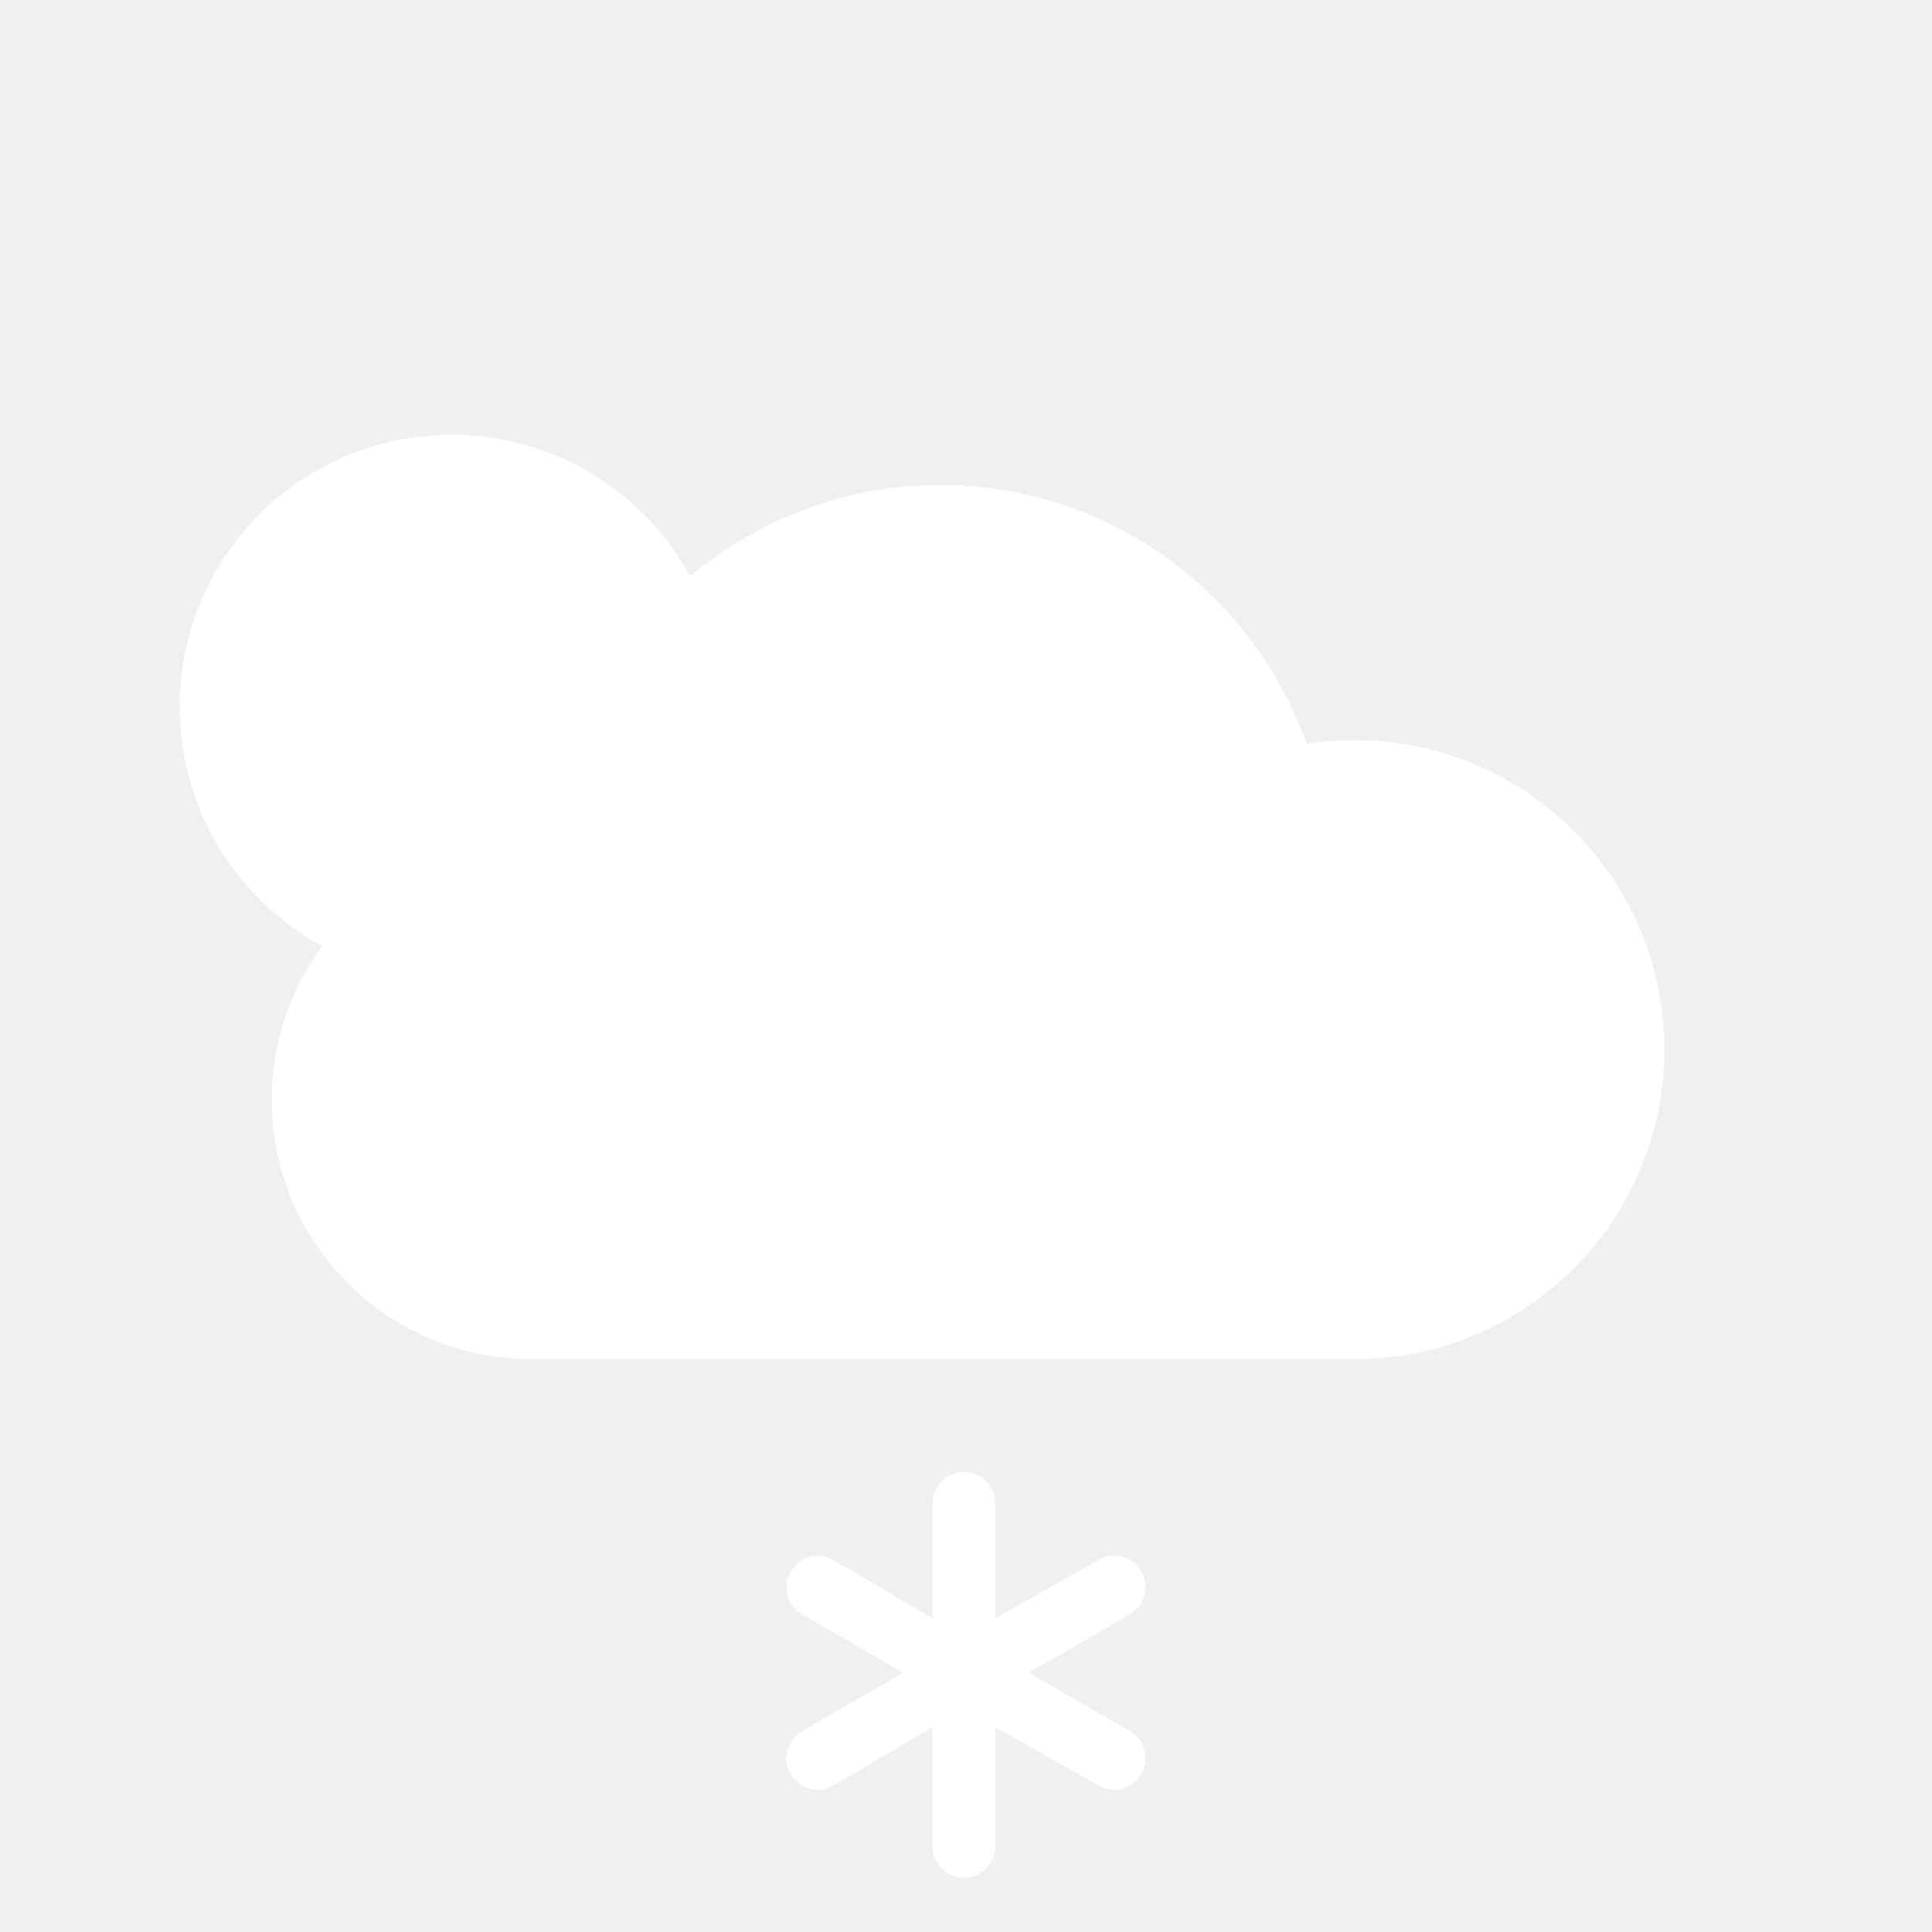
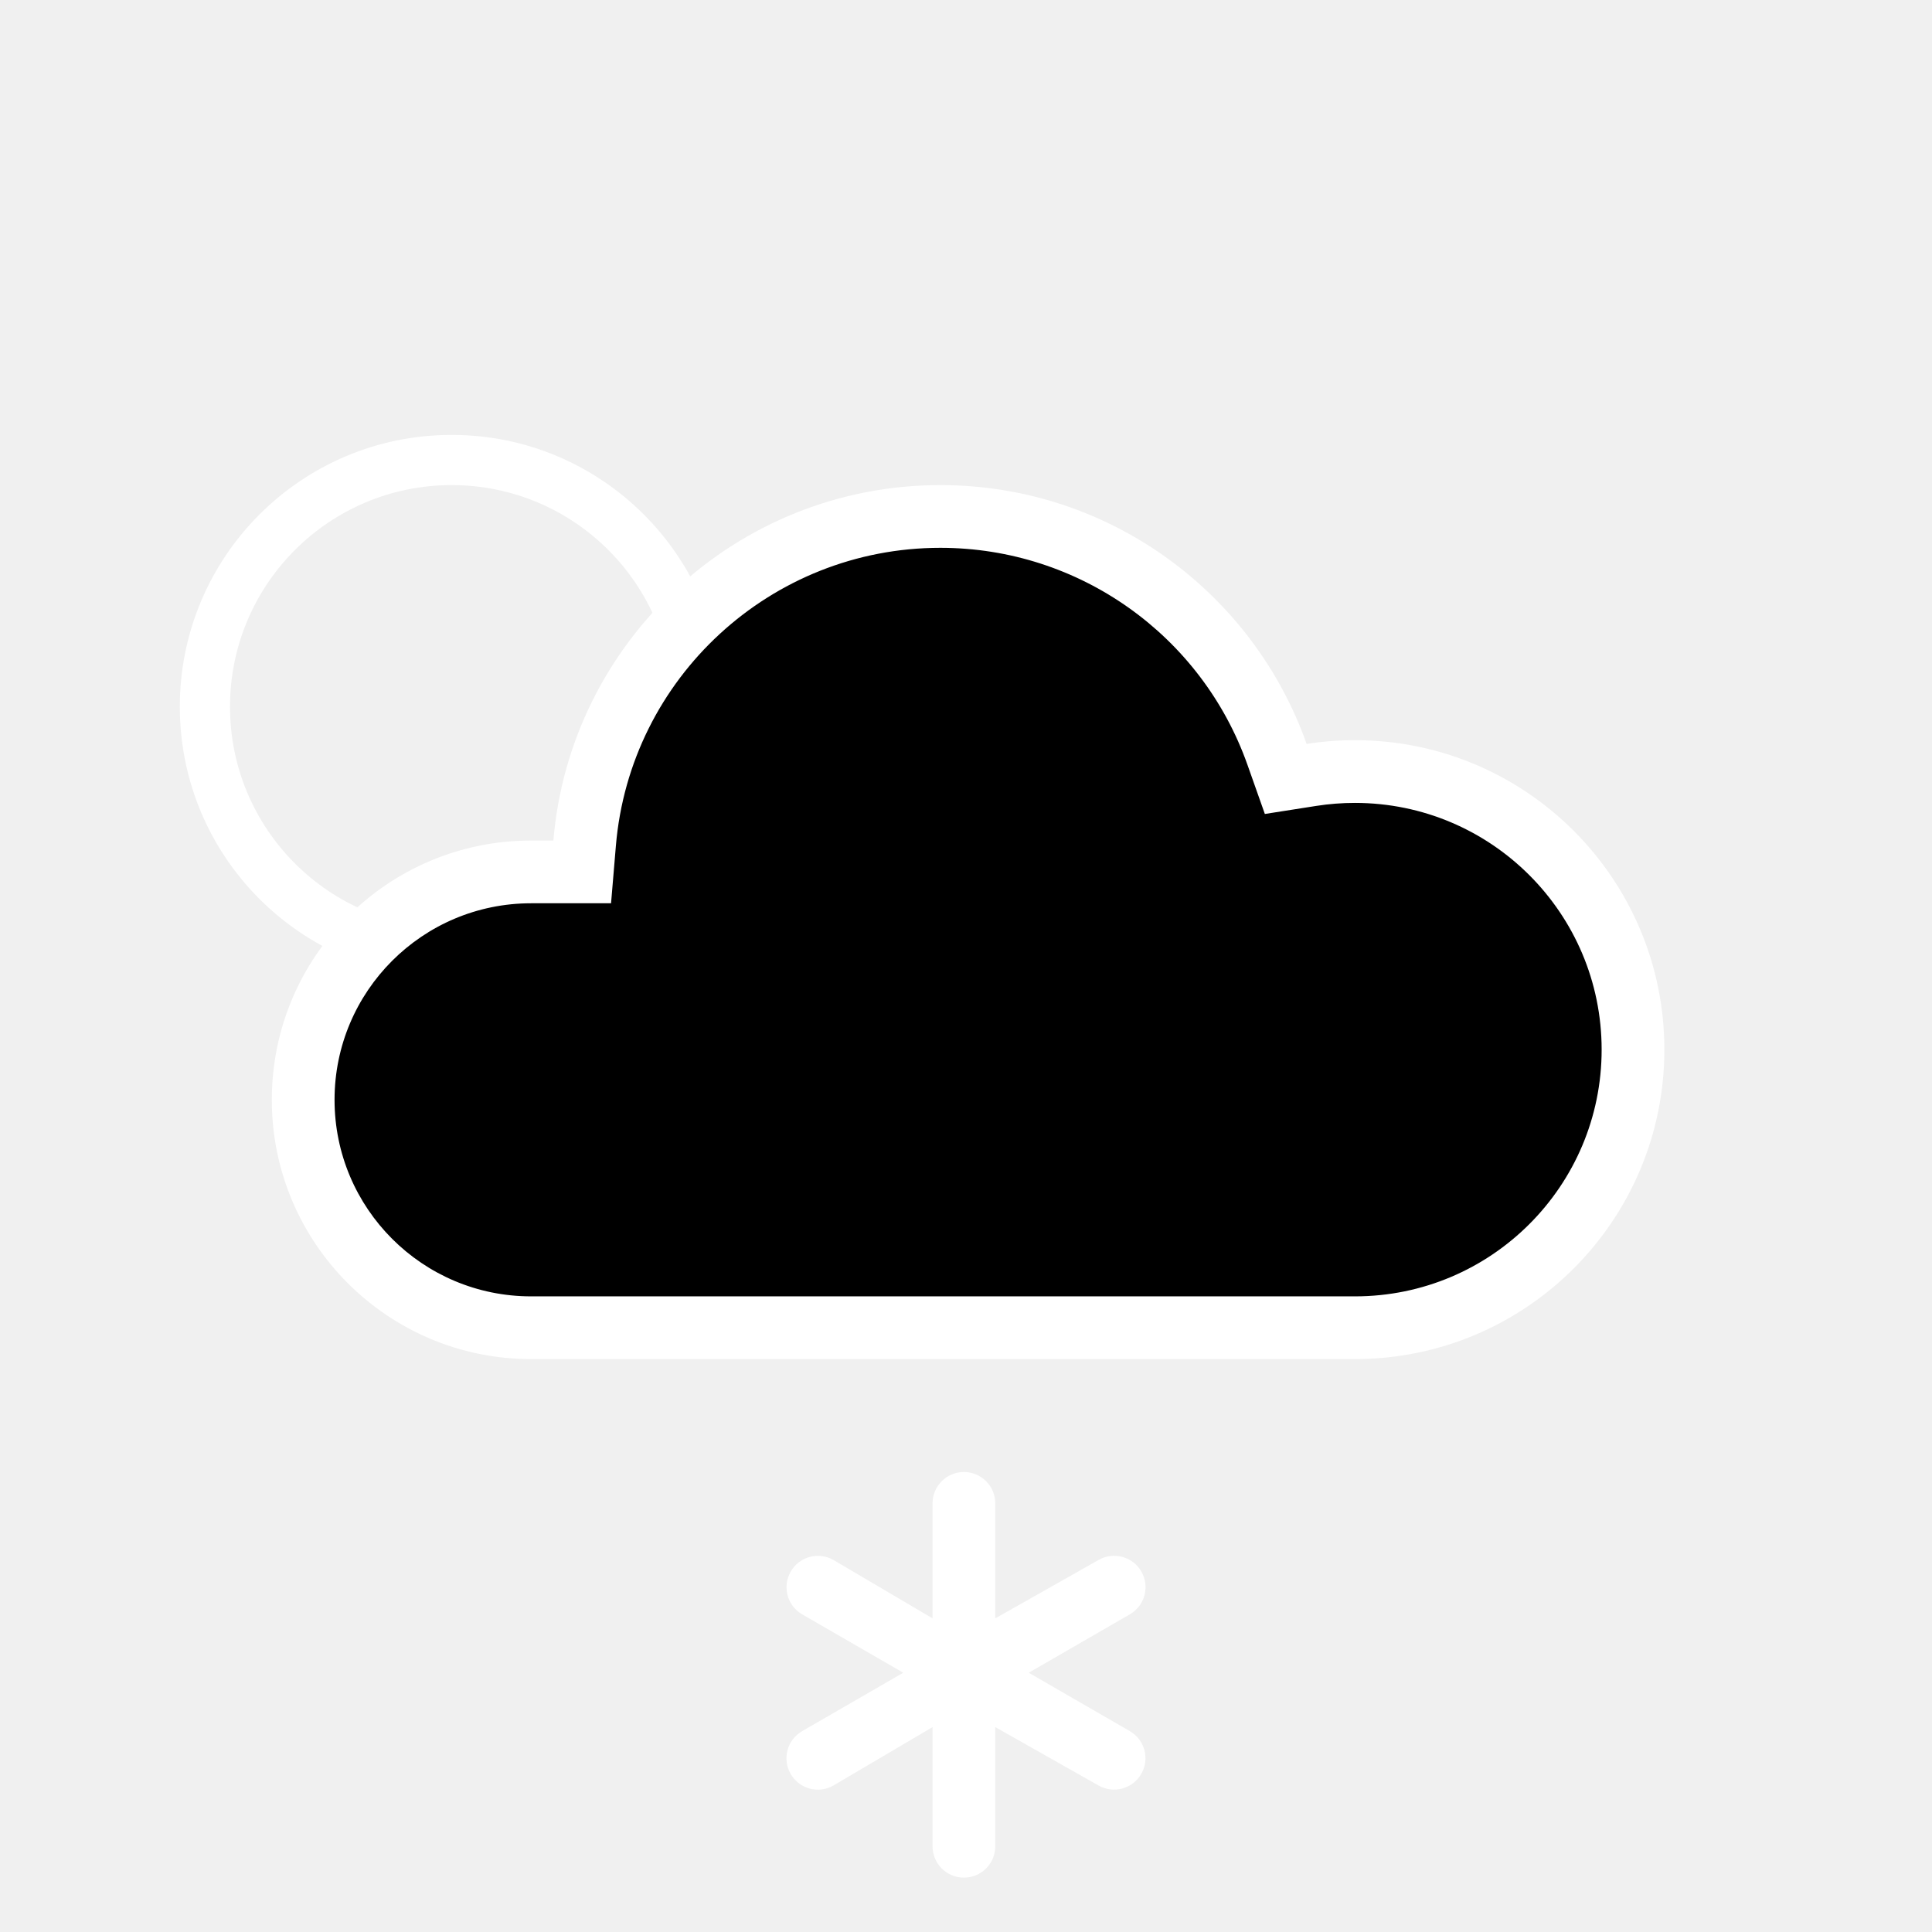
<svg xmlns="http://www.w3.org/2000/svg" width="512" height="512" viewBox="25 25 462 462">
  <g fill="none" fill-rule="evenodd">
    <g fill-rule="nonzero">
-       <path d="M133 259c-35.899 0-65-29.101-65-65s29.101-65 65-65 65 29.101 65 65-29.101 65-65 65z" fill="#FFF" />
+       <path d="M133 259c-35.899 0-65-29.101-65-65s29.101-65 65-65 65 29.101 65 65-29.101 65-65 65z" fill="none" />
      <path d="M133 247c29.271 0 53-23.729 53-53s-23.729-53-53-53-53 23.729-53 53 23.729 53 53 53zm0 12c-35.899 0-65-29.101-65-65s29.101-65 65-65 65 29.101 65 65-29.101 65-65 65z" fill="#FFF" />
    </g>
-     <path d="M249.87 146c-45.752 0-83.754 35.117-87.558 80.418l-.385 4.582h-9.924C120.516 231 95 256.517 95 288c0 31.485 25.518 57 57.003 57H349c38.108 0 69-30.892 69-69 0-38.108-30.892-69-69-69-3.636 0-7.234.28-10.775.836l-4.103.643-1.385-3.916C320.425 169.747 287.407 146 249.871 146z" fill="#FFF" />
+     <path d="M249.87 146c-45.752 0-83.754 35.117-87.558 80.418l-.385 4.582h-9.924C120.516 231 95 256.517 95 288c0 31.485 25.518 57 57.003 57H349c38.108 0 69-30.892 69-69 0-38.108-30.892-69-69-69-3.636 0-7.234.28-10.775.836l-4.103.643-1.385-3.916C320.425 169.747 287.407 146 249.871 146z" fill="#000" />
    <path d="M249.87 156c-40.542 0-74.223 31.123-77.593 71.255L171.122 241h-19.119C126.039 241 105 262.04 105 288c0 25.962 21.04 47 47.003 47H349c32.585 0 59-26.415 59-59s-26.415-59-59-59c-3.117 0-6.198.24-9.226.715l-12.31 1.93-4.155-11.748C312.4 177.046 283.137 156 249.871 156zm0-15c40.431 0 74.827 25.83 87.581 61.896A74.52 74.52 0 0 1 349 202c40.87 0 74 33.13 74 74s-33.13 74-74 74H152.003C117.76 350 90 322.25 90 288c0-34.242 27.751-62 62.003-62h5.326c3.998-47.608 43.907-85 92.542-85z" fill="#FFF" fill-rule="nonzero" />
    <path d="M263 412l24.75-13.994a7.5 7.5 0 0 1 7.499 12.99l-24.252 14.005 24.252 14.005a7.5 7.5 0 0 1-7.498 12.99L263 438v28.5a7.5 7.5 0 0 1-15 0V438l-23.75 13.996a7.5 7.5 0 0 1-7.499-12.99l24.252-14.005-24.252-14.005a7.5 7.5 0 0 1 7.498-12.99L248 412v-27.5a7.5 7.5 0 0 1 15 0V412z" fill="#FFF" fill-rule="nonzero" />
  </g>
</svg>
